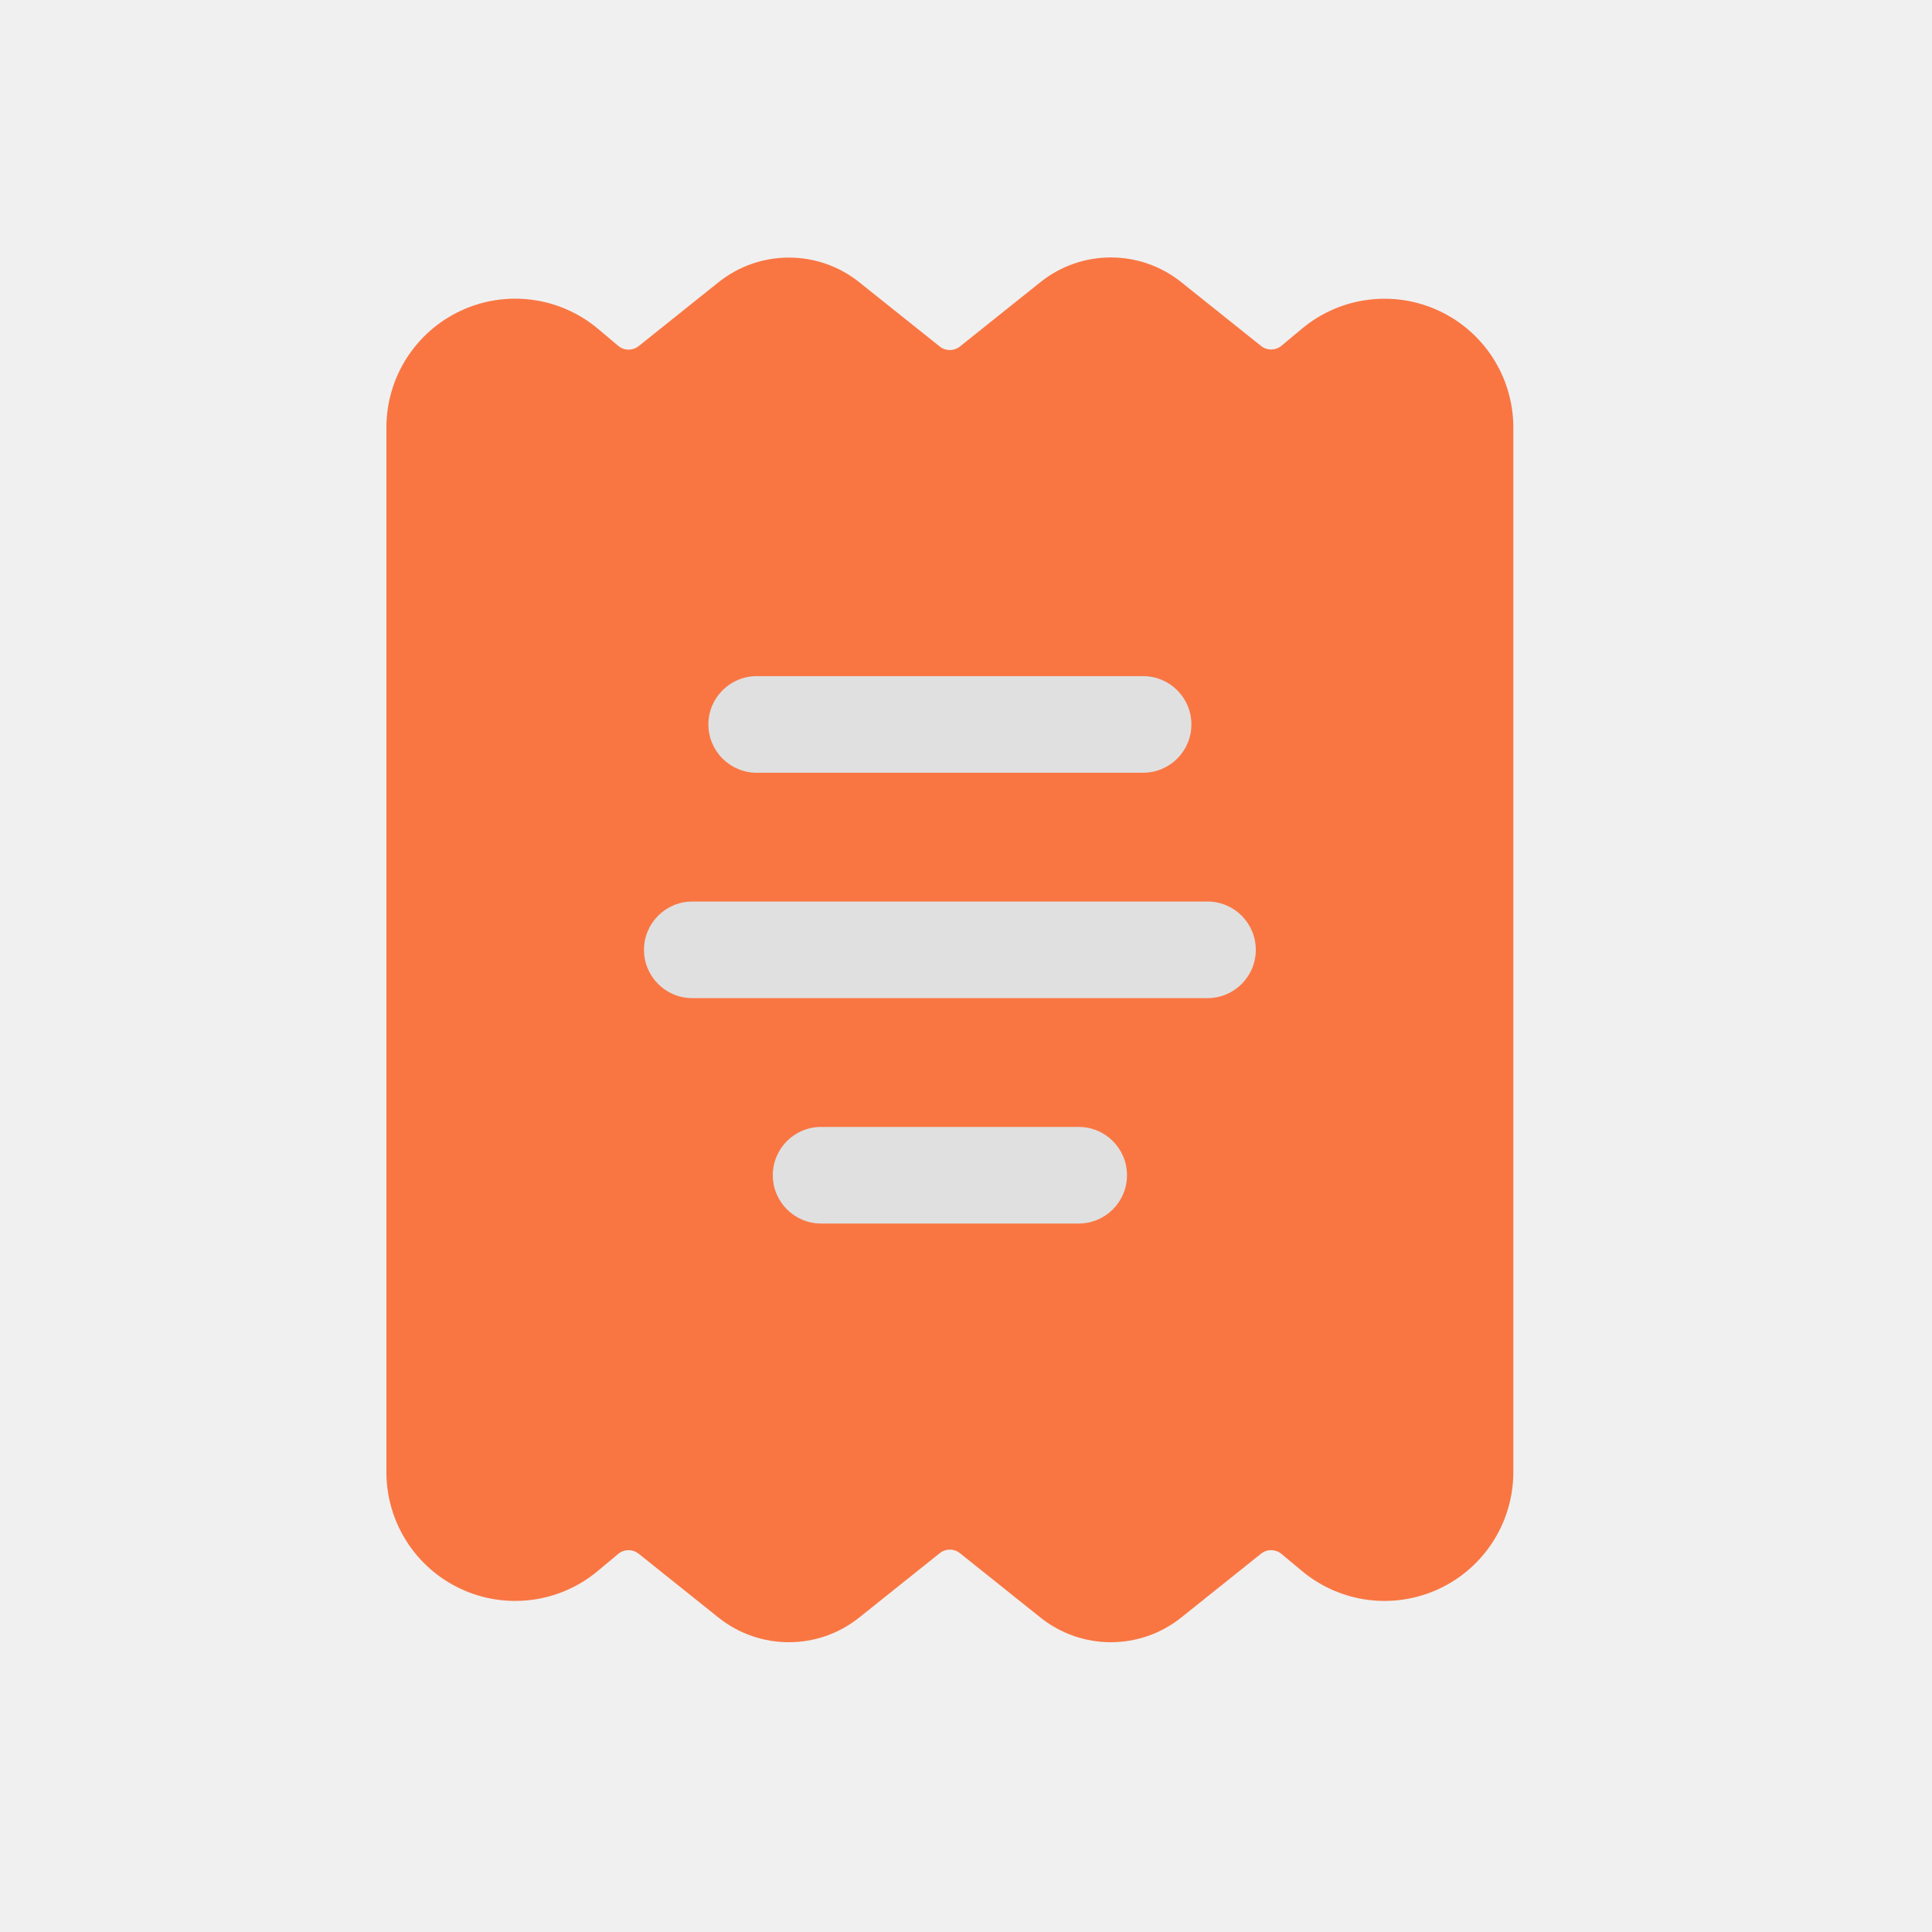
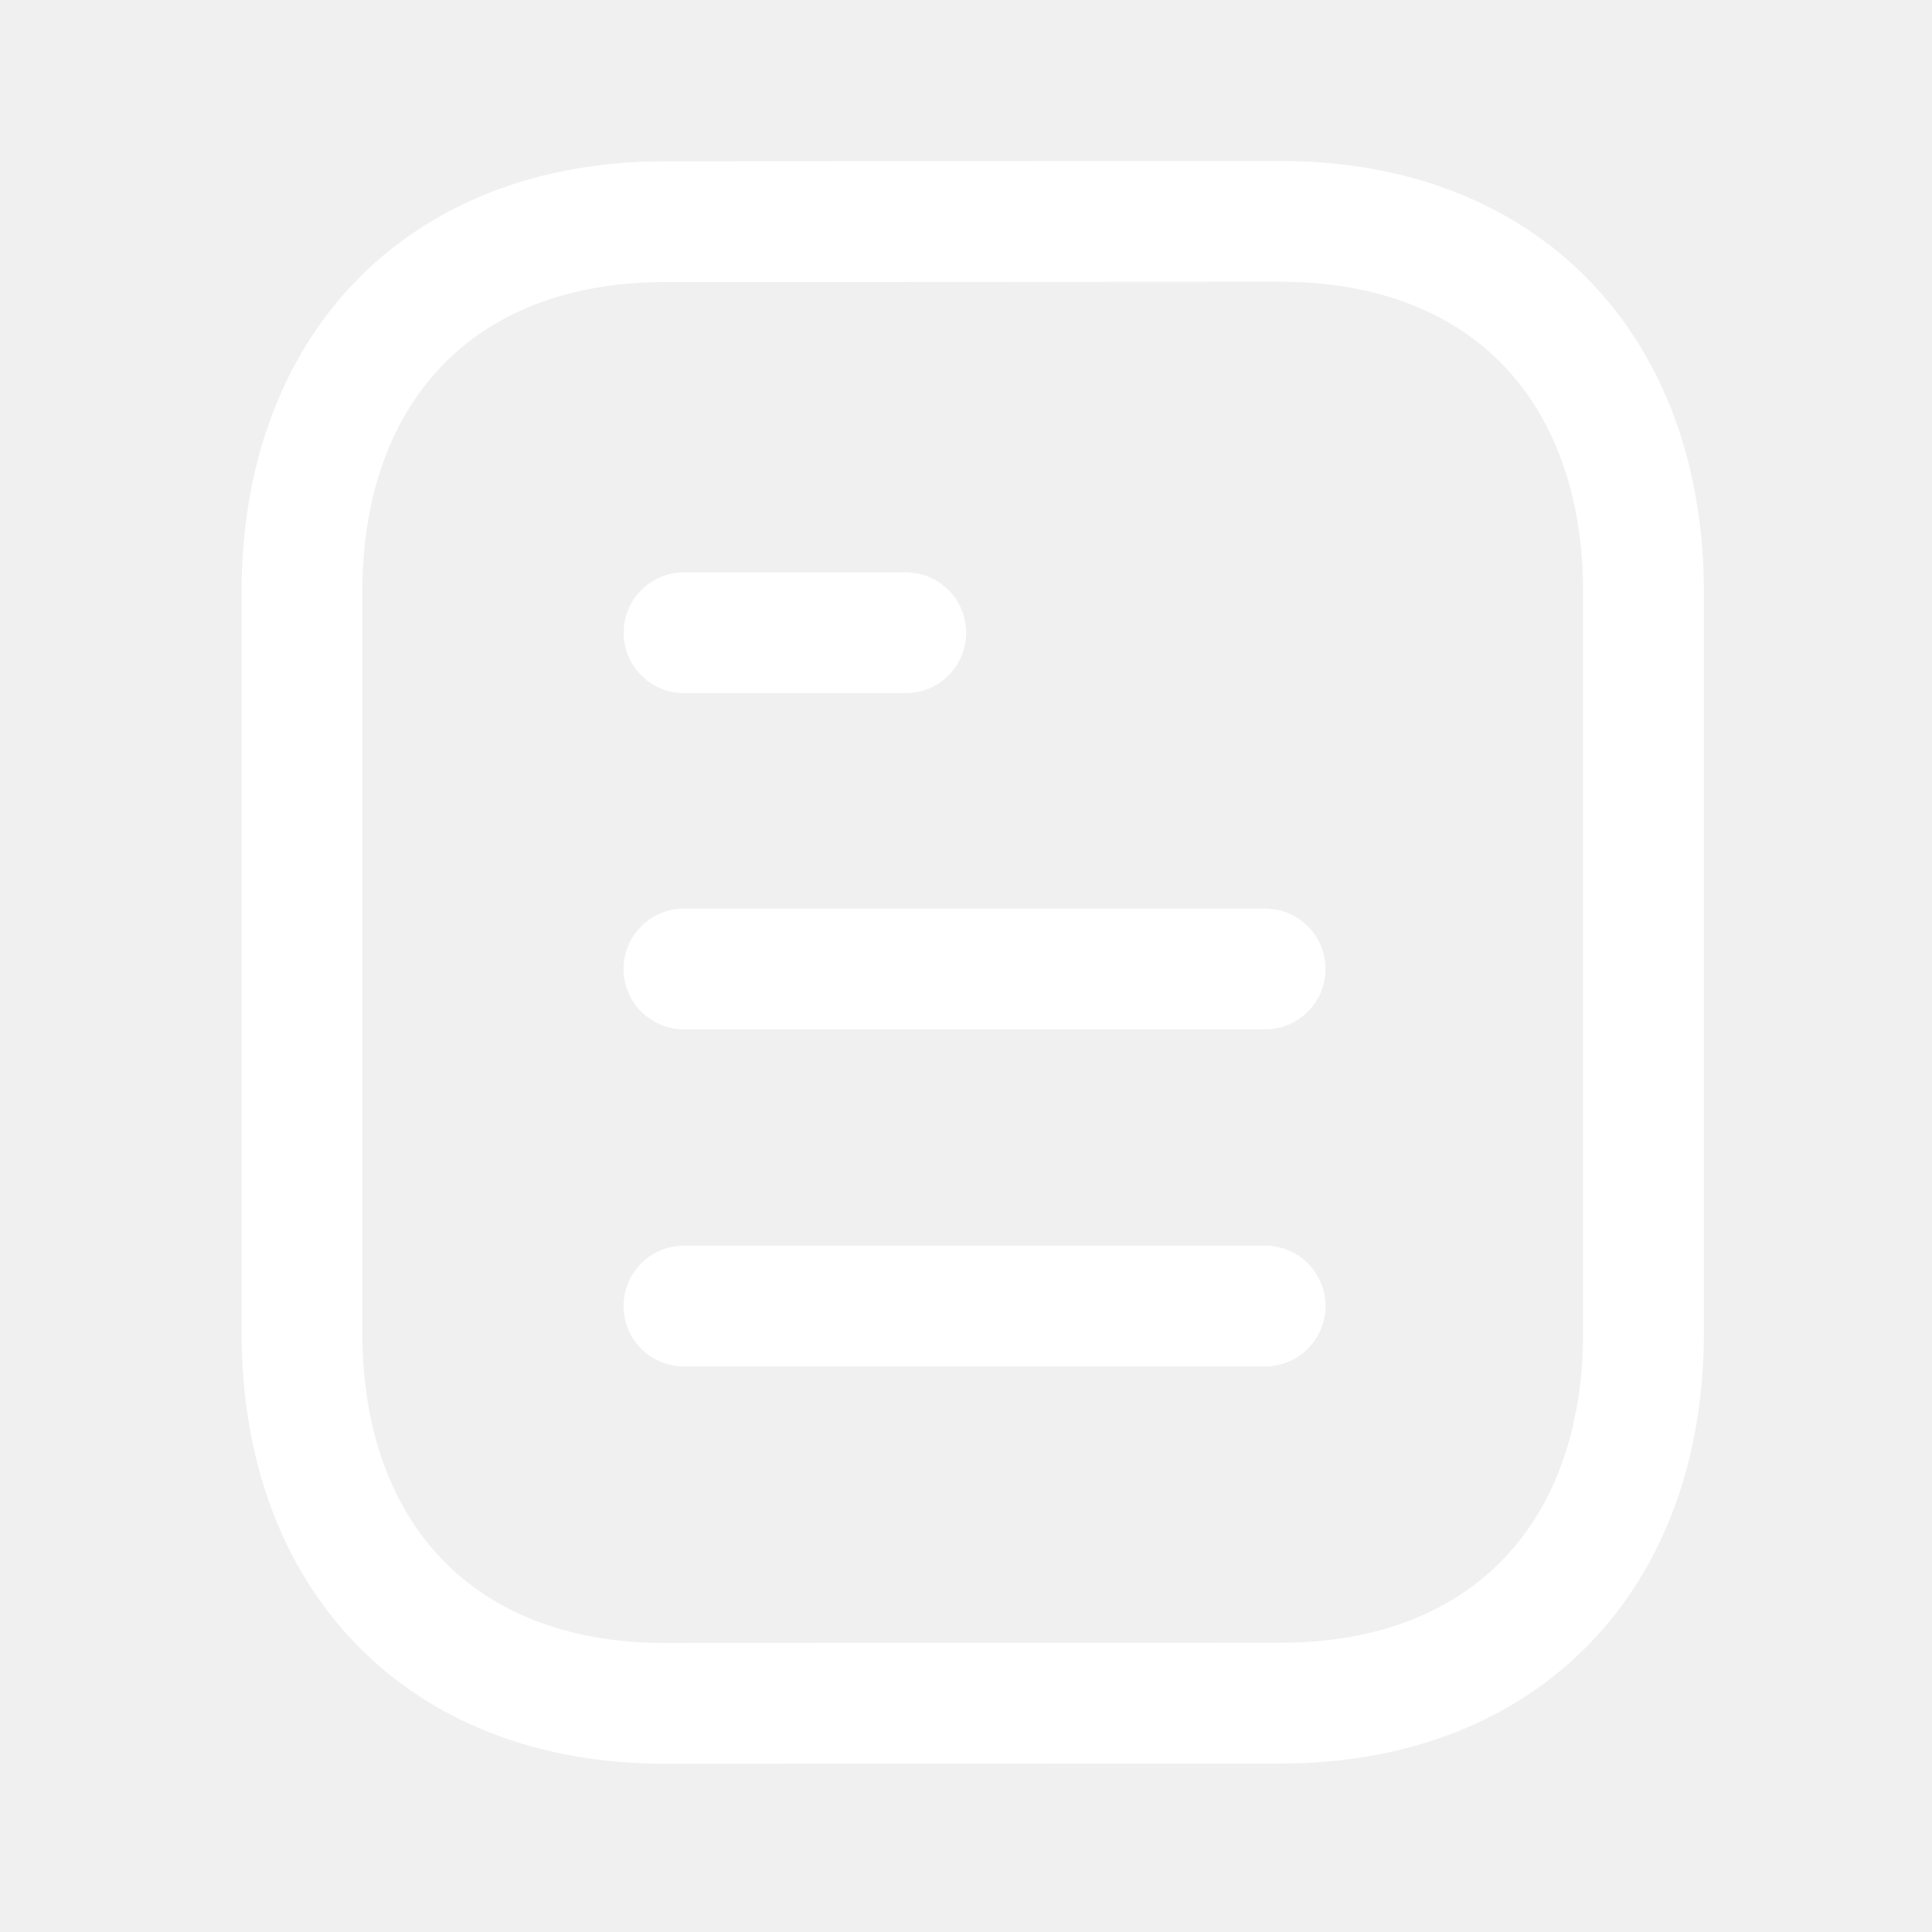
- <svg xmlns="http://www.w3.org/2000/svg" id="icon_info" width="30" height="30" viewBox="0 0 30 30">
-   <g id="receipt-2" transform="translate(2.75 2.749)">
-     <path id="Path_118454" data-name="Path 118454" d="M10.593,1.634a1.75,1.75,0,0,0-2.186,0l-1.238.99a.25.25,0,0,1-.316,0L6.53,2.352A2,2,0,0,0,3.25,3.889V20.111a2,2,0,0,0,3.28,1.536l.322-.269a.25.25,0,0,1,.316,0l1.238.99a1.75,1.75,0,0,0,2.186,0l1.251-1a.25.25,0,0,1,.312,0l1.251,1a1.75,1.75,0,0,0,2.186,0l1.238-.99a.25.25,0,0,1,.316,0l.323.269a2,2,0,0,0,3.28-1.536V3.889a2,2,0,0,0-3.28-1.536l-.323.269a.25.25,0,0,1-.316,0l-1.238-.99a1.75,1.75,0,0,0-2.186,0l-1.251,1a.25.25,0,0,1-.312,0Z" fill="#f97643" />
-     <path id="Path_118455" data-name="Path 118455" d="M8.25,8.5A.75.75,0,0,1,9,7.75h6a.75.75,0,0,1,0,1.5H9A.75.75,0,0,1,8.25,8.5Zm-1,3.5A.75.75,0,0,1,8,11.25h8a.75.75,0,0,1,0,1.5H8A.75.75,0,0,1,7.25,12Zm2,3.5a.75.75,0,0,1,.75-.75h4a.75.75,0,0,1,0,1.5H10A.75.75,0,0,1,9.25,15.5Z" fill="#e0e0e0" fill-rule="evenodd" />
-   </g>
-   <rect id="icon_trim" data-name="icon trim" width="30" height="30" fill="none" />
+ <svg xmlns="http://www.w3.org/2000/svg" width="24" height="24" viewBox="0 0 24 24" fill="none">
+   <path d="M15.716 16.224H8.496" stroke="white" stroke-width="1.5" stroke-linecap="round" stroke-linejoin="round" />
+   <path d="M15.716 12.037H8.496" stroke="white" stroke-width="1.5" stroke-linecap="round" stroke-linejoin="round" />
+   <path d="M11.252 7.86H8.497" stroke="white" stroke-width="1.5" stroke-linecap="round" stroke-linejoin="round" />
+   <path fill-rule="evenodd" clip-rule="evenodd" d="M15.909 2.75C15.909 2.75 8.232 2.754 8.22 2.754C5.46 2.771 3.751 4.587 3.751 7.357V16.553C3.751 19.337 5.473 21.16 8.257 21.16C8.257 21.16 15.933 21.157 15.946 21.157C18.706 21.14 20.416 19.323 20.416 16.553V7.357C20.416 4.573 18.693 2.75 15.909 2.75Z" stroke="white" stroke-width="1.5" stroke-linecap="round" stroke-linejoin="round" />
</svg>
